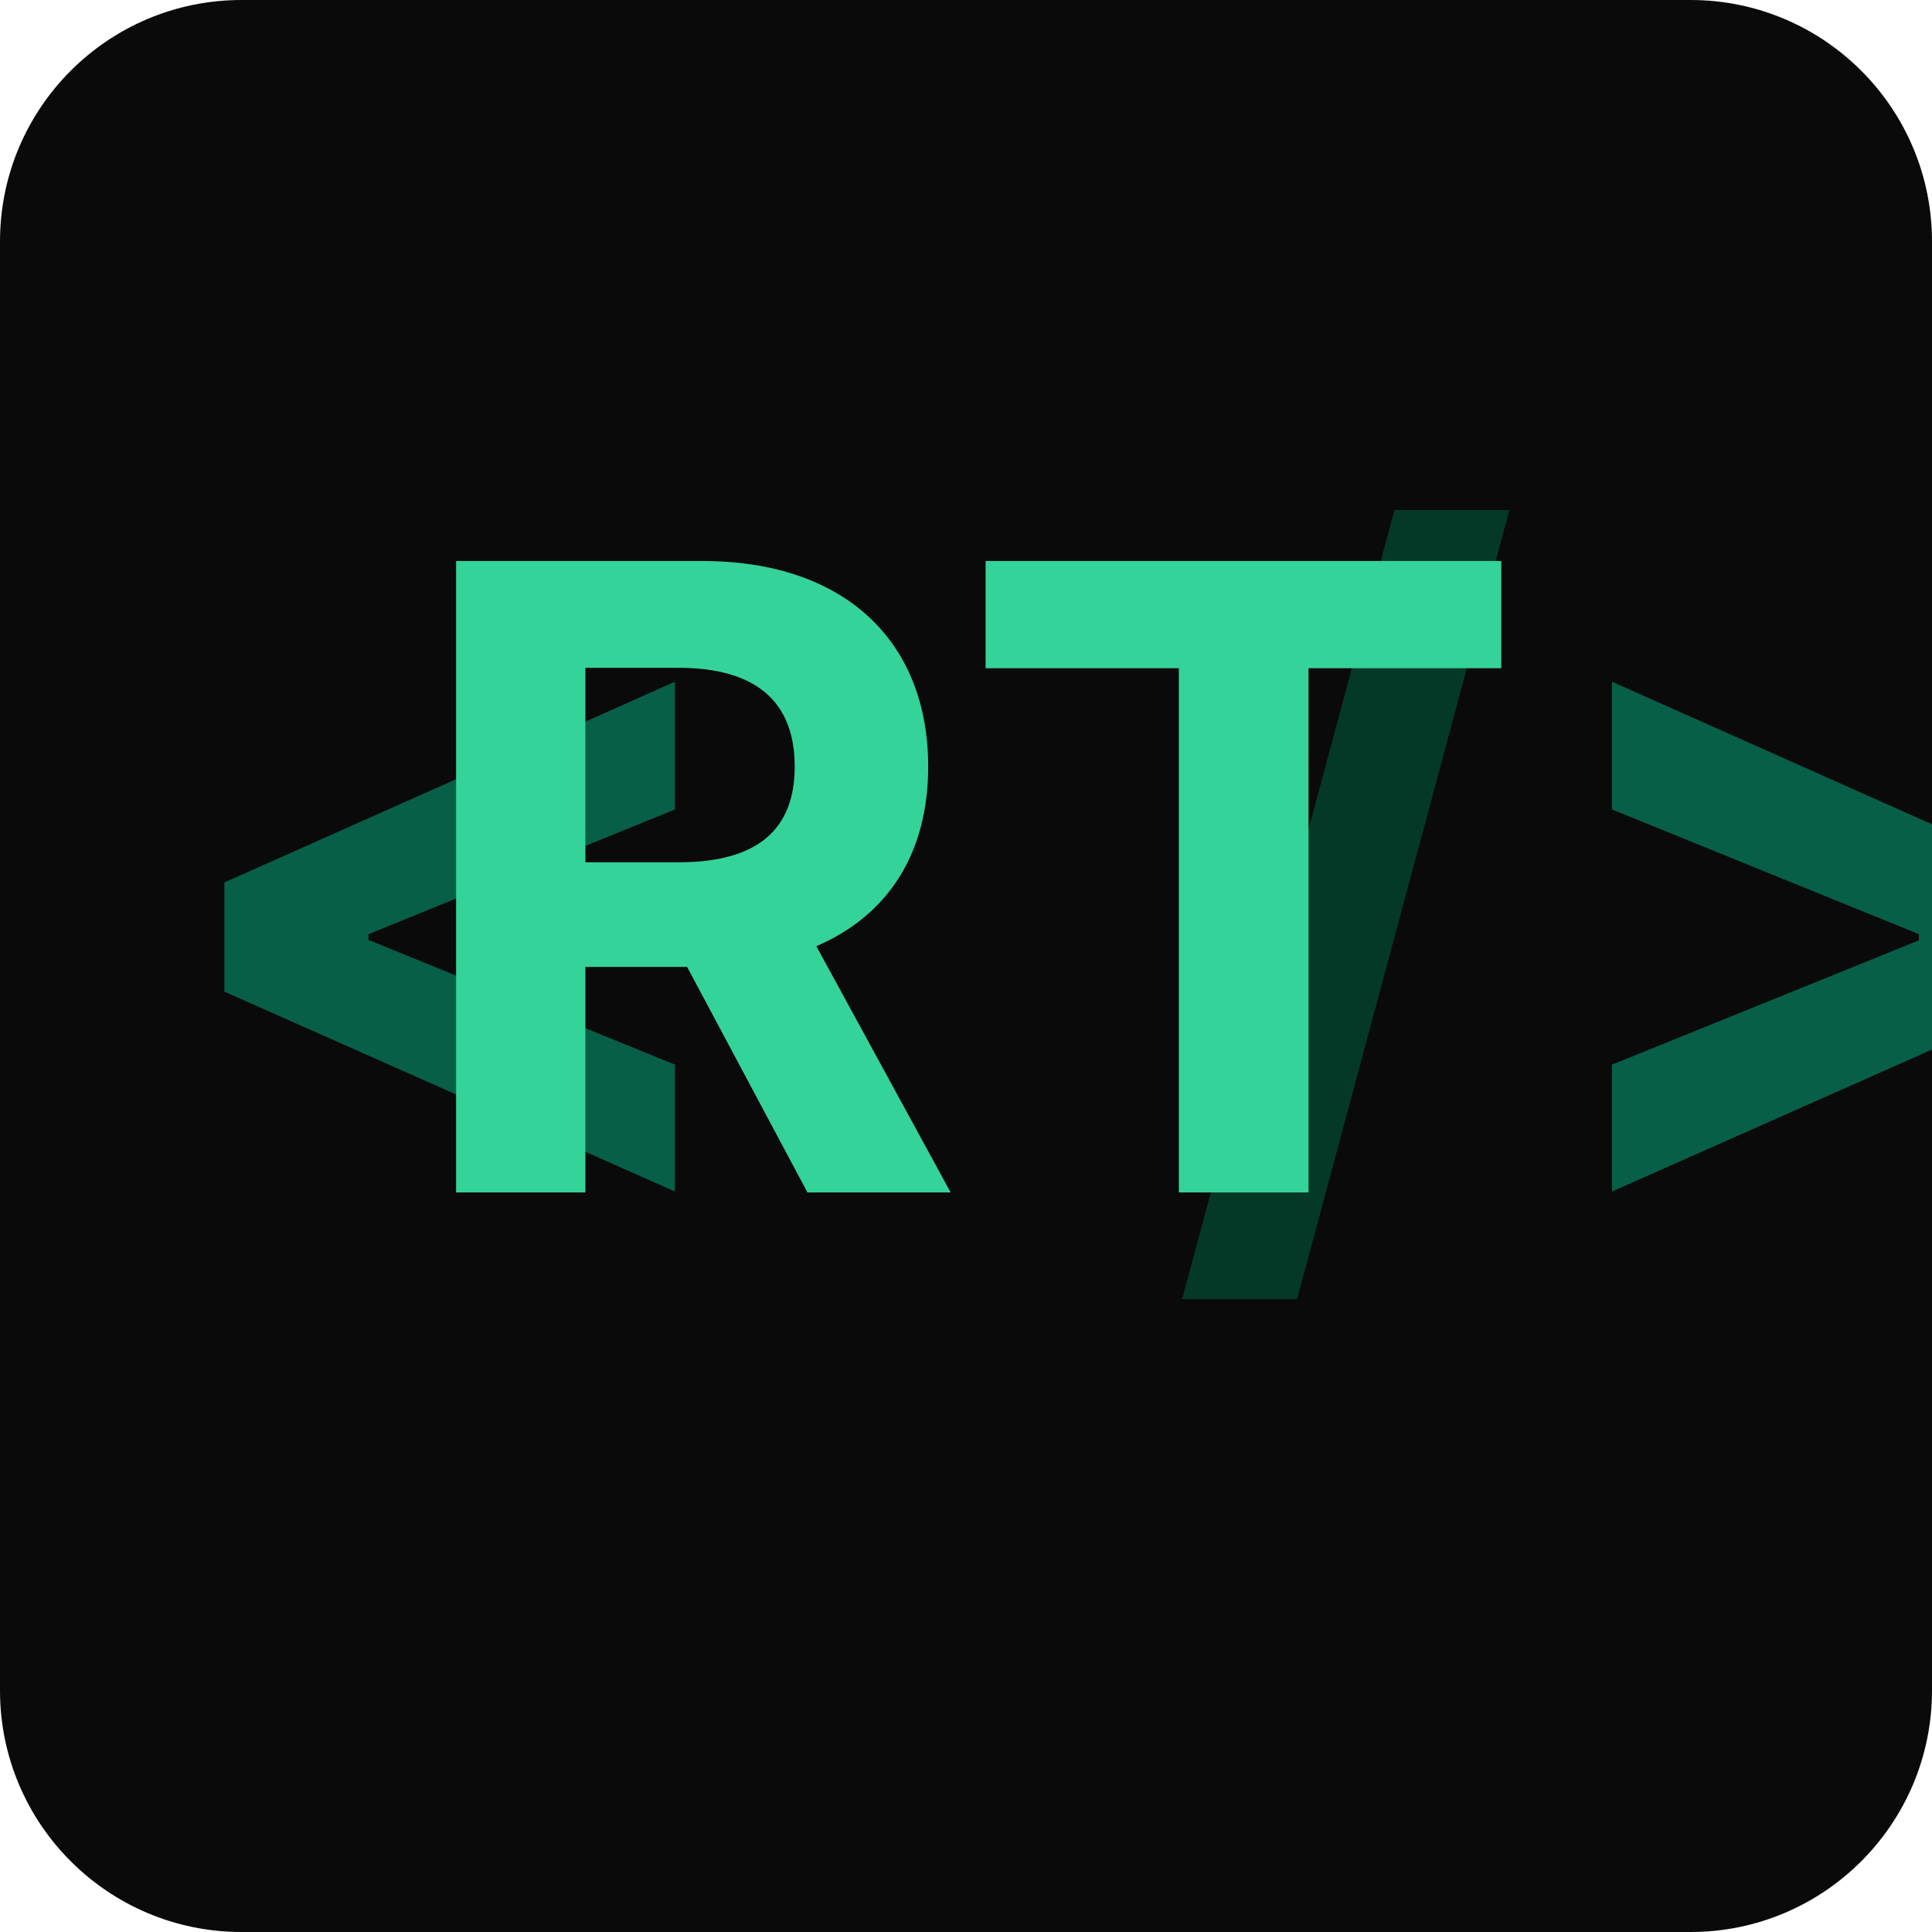
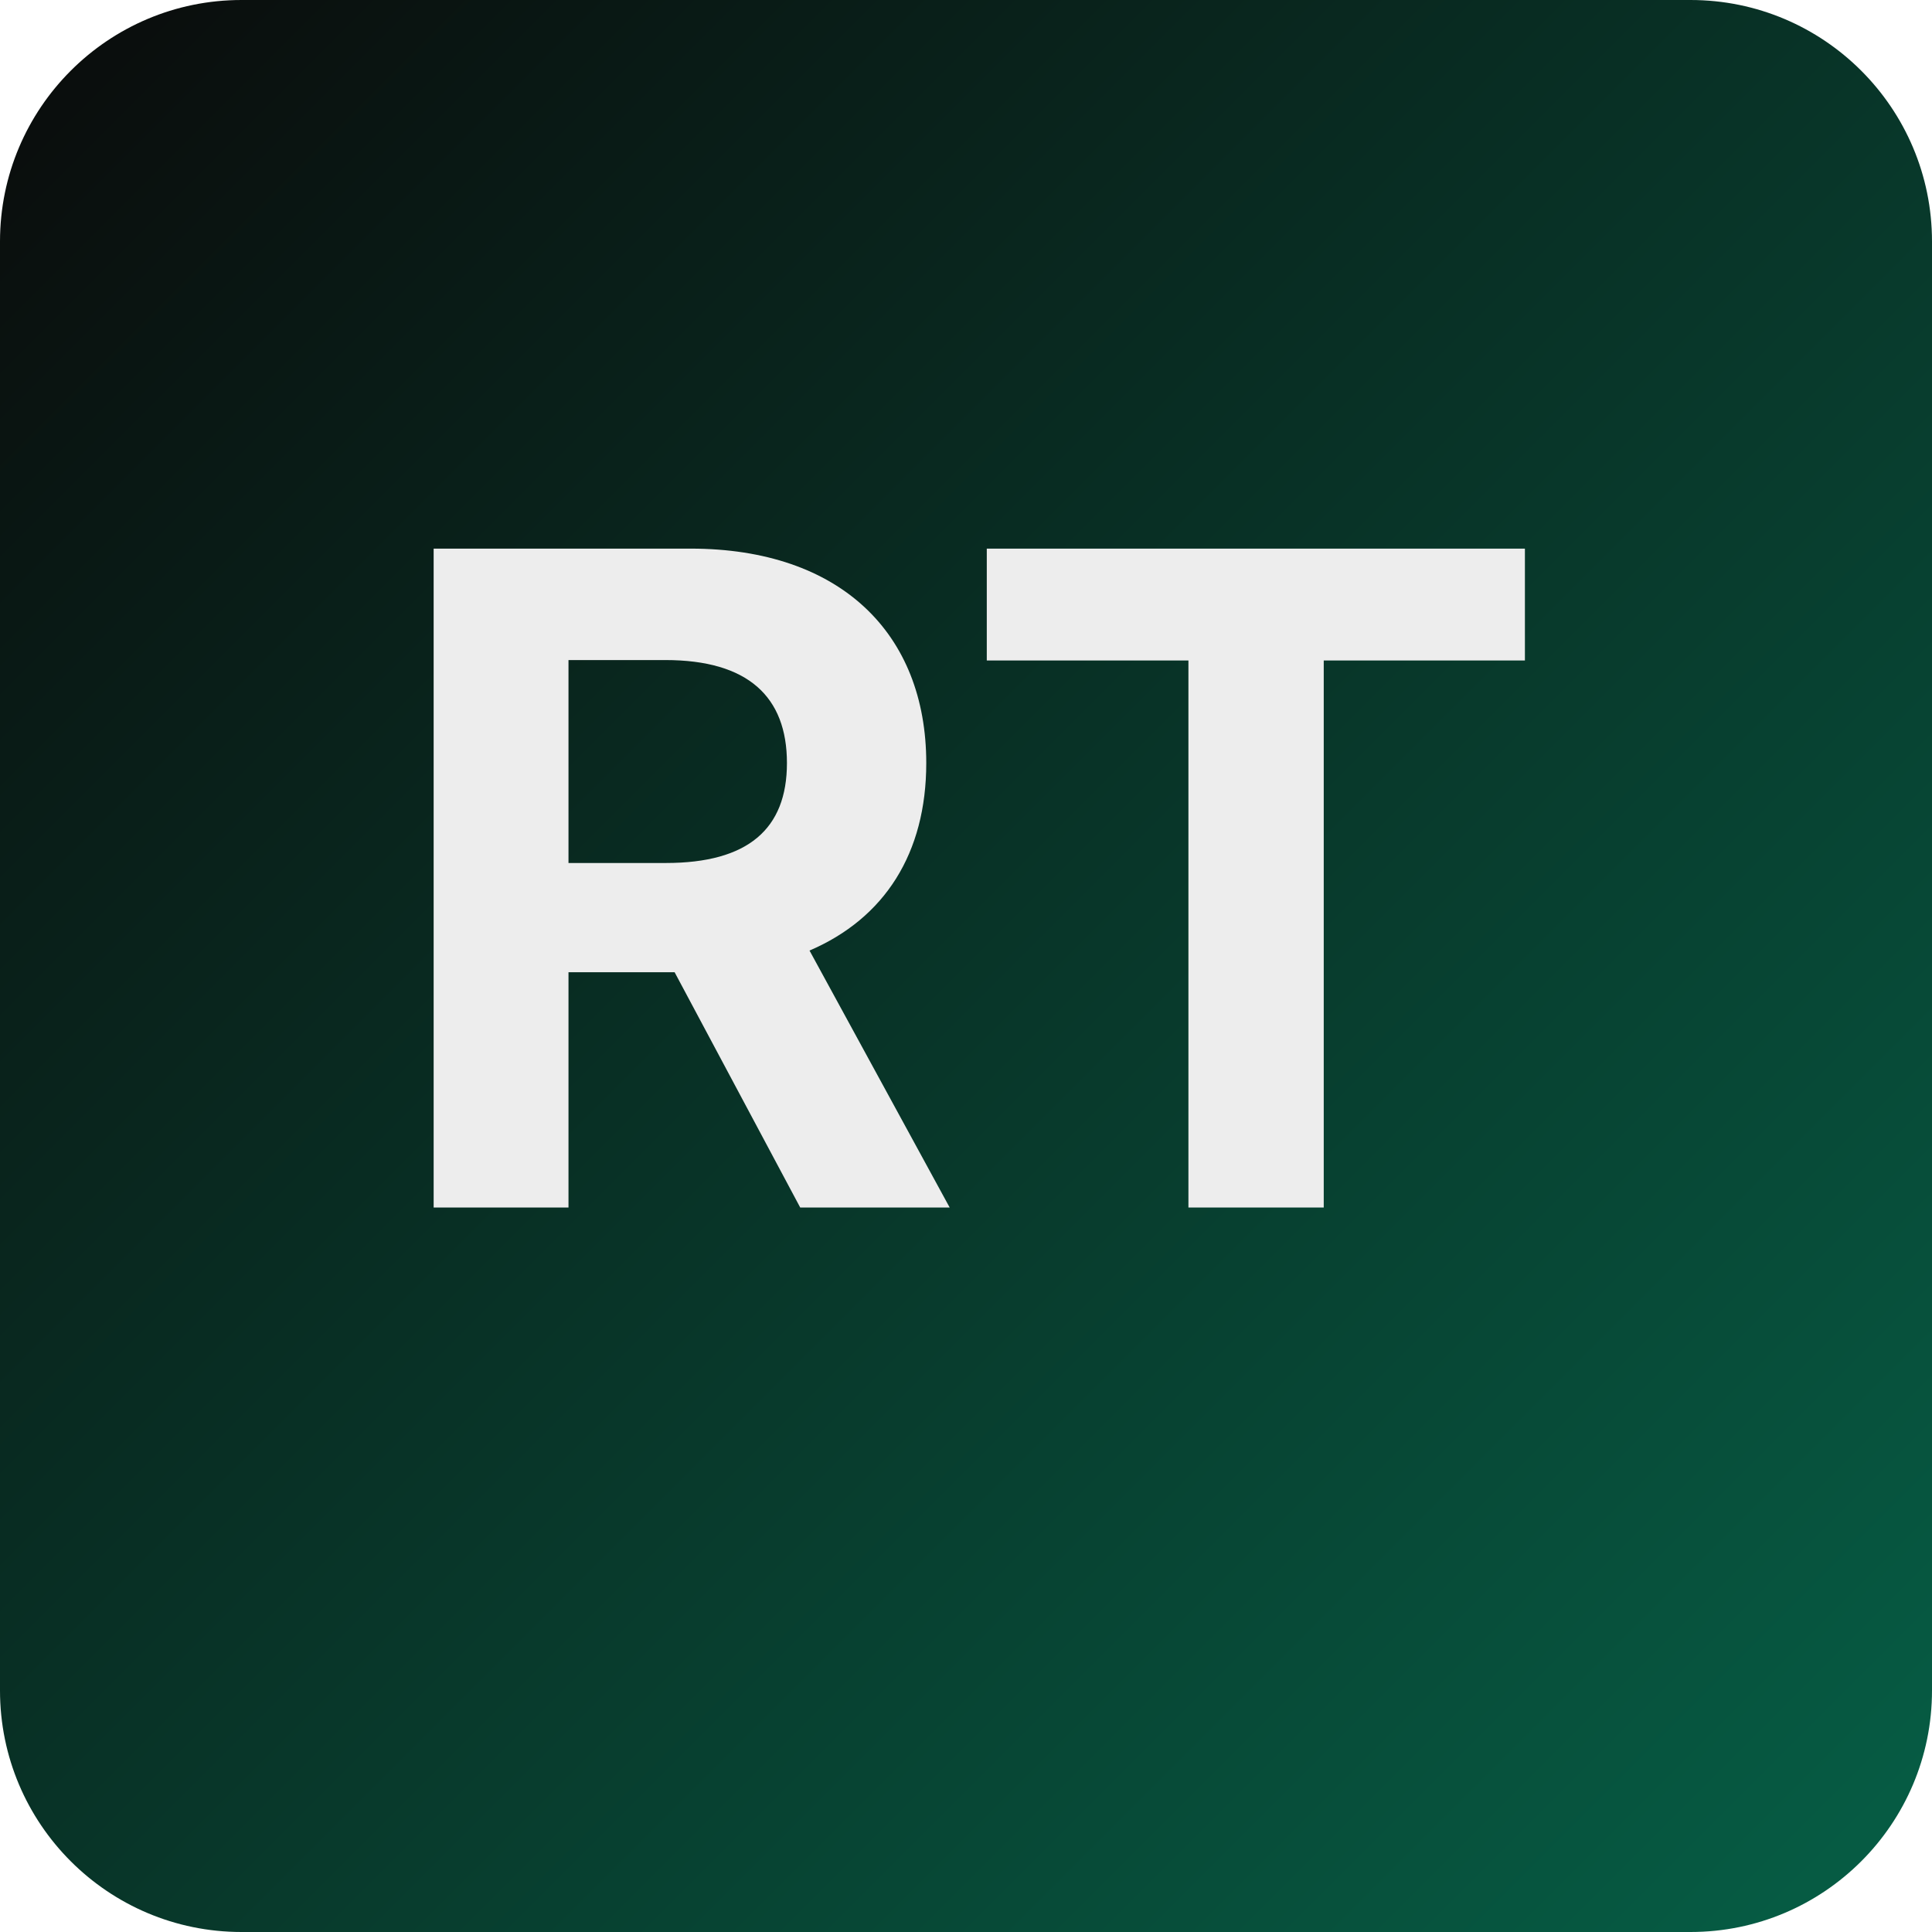
<svg xmlns="http://www.w3.org/2000/svg" viewBox="0 0 512 512">
-   <rect width="512" height="512" rx="64" fill="#0a0a0a" />
-   <text x="40" y="318" font-family="system-ui, -apple-system, sans-serif" font-weight="700" font-size="240" fill="#065f46">&lt;</text>
-   <text x="310" y="318" font-family="system-ui, -apple-system, sans-serif" font-weight="700" font-size="240" fill="#065f46">
-     <tspan fill="#043927">/</tspan>&gt;</text>
-   <text x="256" y="316" text-anchor="middle" font-family="system-ui, -apple-system, sans-serif" font-weight="700" font-size="230" letter-spacing="-4" fill="#34d399">RT</text>
+   <defs>
+     <linearGradient id="bg" x1="0" y1="0" x2="1" y2="1">
+       <stop offset="0%" stop-color="#0a0a0a" />
+       <stop offset="100%" stop-color="#065f46" />
+     </linearGradient>
+   </defs>
+   <rect width="512" height="512" rx="64" fill="url(#bg)" />
+   <text x="256" y="320" text-anchor="middle" font-family="system-ui, -apple-system, sans-serif" font-weight="700" font-size="240" letter-spacing="-4" fill="#ededed">RT</text>
</svg>
